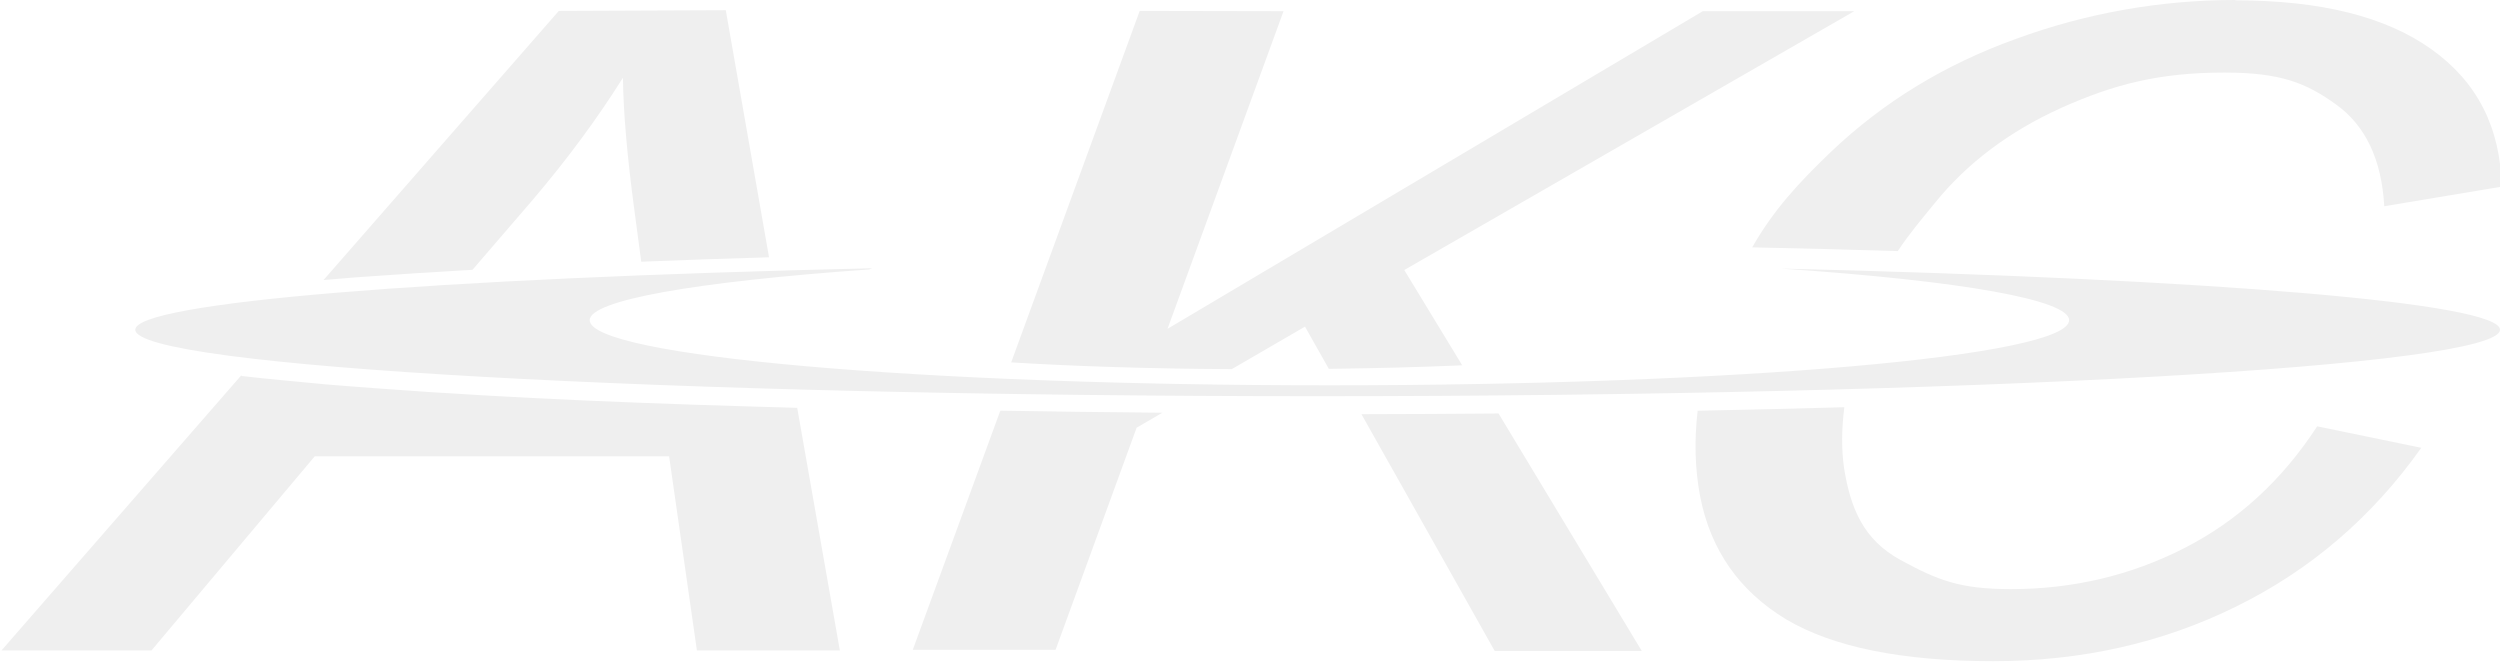
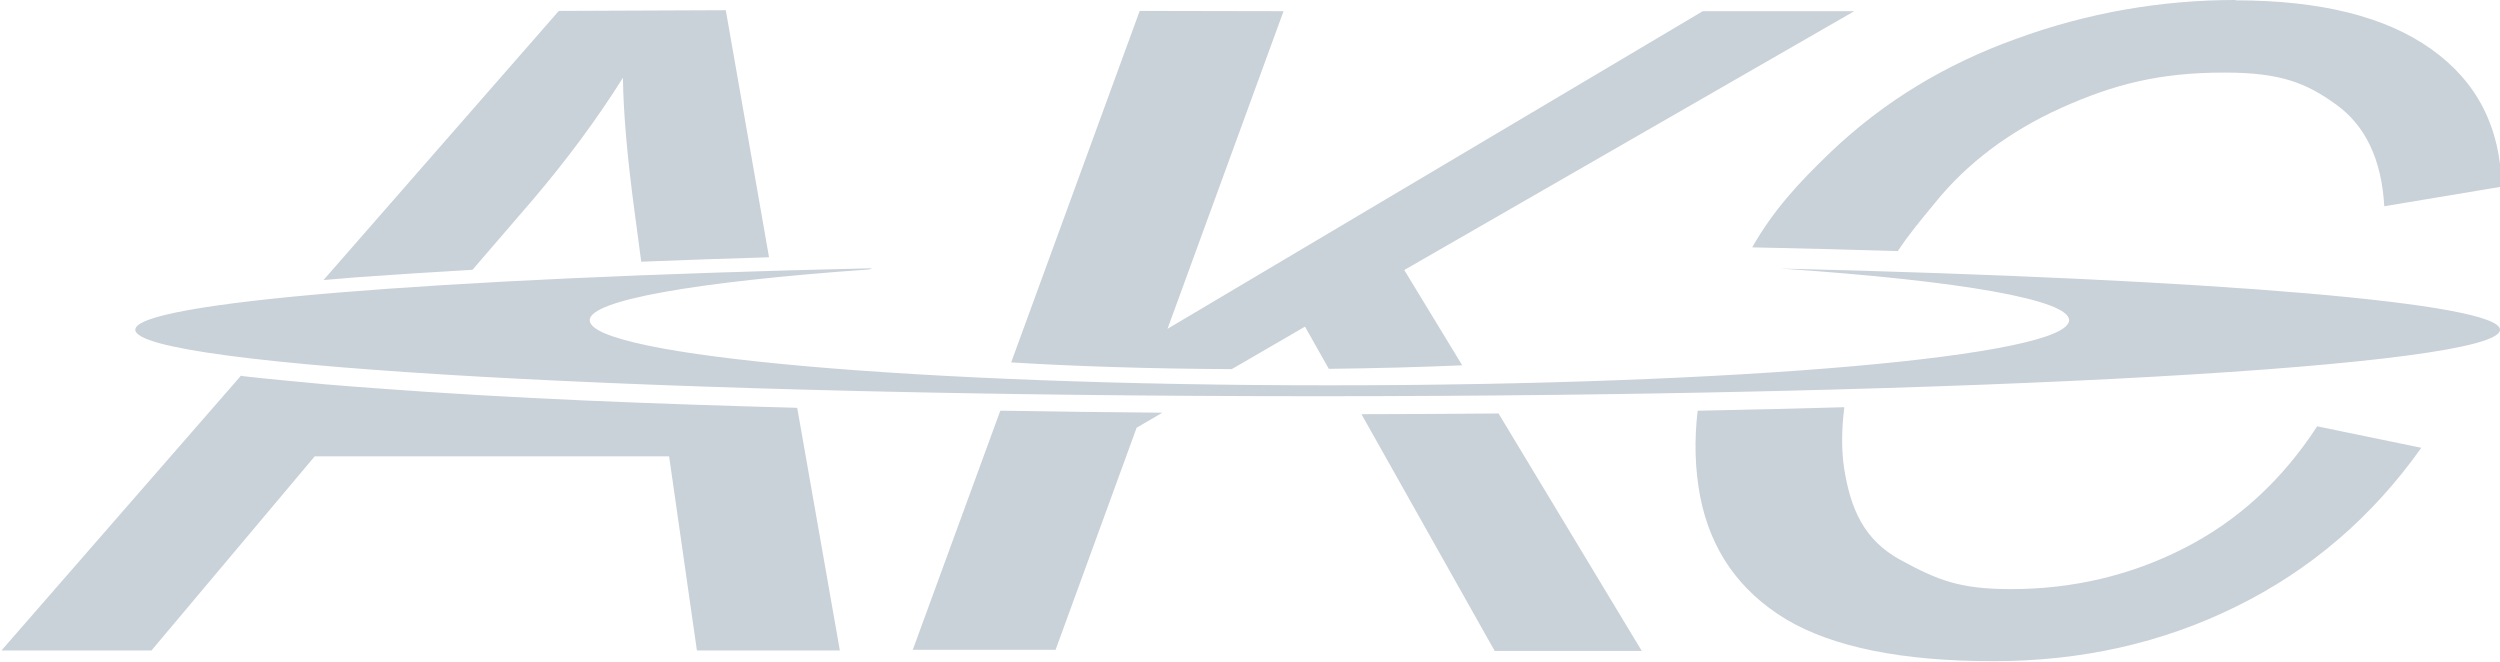
<svg xmlns="http://www.w3.org/2000/svg" width="170" height="45" version="1.1" viewBox="0 0 170 45">
-   <path d="m152 0c-5.07 0-10.1 0.881-14.9 2.64-4.85 1.74-9.04 4.3-12.6 7.69-2.19 2.1-3.89 3.93-5.35 6.49 3.3 0.072 6.6 0.149 9.9 0.254 0.787-1.19 1.51-2.03 2.52-3.27 2.19-2.71 5.06-4.87 8.6-6.47 3.57-1.6 6.66-2.4 11.1-2.4 3.84 0 5.57 0.721 7.58 2.17 2.01 1.44 3.1 3.75 3.28 6.92l7.98-1.33c-0.075-4.02-1.67-7.14-4.78-9.35-3.11-2.22-7.55-3.32-13.3-3.32zm-114 0.742-16 18.3c0.719-0.06 1.44-0.122 2.16-0.18 2.66-0.194 5.31-0.361 7.97-0.516l4.09-4.75c2.34-2.75 4.39-5.52 6.14-8.31 0.029 2.35 0.288 5.36 0.781 9.03l0.463 3.48c2.9-0.116 5.79-0.217 8.69-0.301l-2.94-16.8zm39.5 0-8.74 23.9c4.42 0.272 9.54 0.432 15 0.459l4.98-2.89 1.62 2.87c3.35-0.041 6.37-0.121 9.07-0.24l-3.94-6.48 30.6-17.6h-10.3l-36.4 21.6 7.89-21.6zm-18.2 17.5c-30.2 0.693-50.1 2.34-50.1 4.18-5.92e-4 2.5 36 4.52 80.4 4.52 44.4 0 80.4-2.03 80.4-4.52-4e-3 -1.81-19.3-3.45-48.9-4.16 12.4 0.839 19.6 2.14 19.6 3.51 2e-3 2.45-22.5 4.43-50.3 4.43-27.8 0-50.3-1.98-50.3-4.43 0.002-1.35 7.13-2.61 19-3.45zm-42.9 7.29-16.3 18.7h10.2l11.1-13.2h24.1l1.89 13.2h9.72l-2.9-16.5c-9.61-0.262-19.2-0.616-28.8-1.34h-0.051l2e-3 -0.004c-1.07-0.081-2.14-0.16-3.2-0.25-1.9-0.19-3.81-0.345-5.71-0.568zm109 2.16c-3.32 0.092-6.64 0.173-9.96 0.238-0.239 2.03-0.182 3.99 0.178 5.87 0.717 3.62 2.66 6.39 5.83 8.31 3.2 1.9 7.9 2.85 14.1 2.85 5.99 0 11.5-1.24 16.5-3.71 5.07-2.49 9.27-6.1 12.6-10.8l-7.08-1.46c-2.38 3.66-5.39 6.42-9.03 8.28-3.64 1.86-7.58 2.79-11.8 2.79-3.5 0-4.99-0.617-7.5-1.98-2.51-1.37-3.4-3.49-3.84-6.24-0.184-1.27-0.173-2.65 0.014-4.12zm-57.4 0.293-5.93 16.2h9.71l5.51-15.1 1.75-1.02c-3.68-0.031-7.36-0.079-11-0.139zm33.9 0.131c-3.11 0.027-6.21 0.044-9.32 0.049l9.06 16.1h10z" fill="#efefef" stroke-width=".274" />
+   <path d="m152 0c-5.07 0-10.1 0.881-14.9 2.64-4.85 1.74-9.04 4.3-12.6 7.69-2.19 2.1-3.89 3.93-5.35 6.49 3.3 0.072 6.6 0.149 9.9 0.254 0.787-1.19 1.51-2.03 2.52-3.27 2.19-2.71 5.06-4.87 8.6-6.47 3.57-1.6 6.66-2.4 11.1-2.4 3.84 0 5.57 0.721 7.58 2.17 2.01 1.44 3.1 3.75 3.28 6.92l7.98-1.33c-0.075-4.02-1.67-7.14-4.78-9.35-3.11-2.22-7.55-3.32-13.3-3.32zm-114 0.742-16 18.3c0.719-0.06 1.44-0.122 2.16-0.18 2.66-0.194 5.31-0.361 7.97-0.516l4.09-4.75c2.34-2.75 4.39-5.52 6.14-8.31 0.029 2.35 0.288 5.36 0.781 9.03l0.463 3.48c2.9-0.116 5.79-0.217 8.69-0.301l-2.94-16.8zm39.5 0-8.74 23.9c4.42 0.272 9.54 0.432 15 0.459l4.98-2.89 1.62 2.87c3.35-0.041 6.37-0.121 9.07-0.24l-3.94-6.48 30.6-17.6h-10.3l-36.4 21.6 7.89-21.6zm-18.2 17.5c-30.2 0.693-50.1 2.34-50.1 4.18-5.92e-4 2.5 36 4.52 80.4 4.52 44.4 0 80.4-2.03 80.4-4.52-4e-3 -1.81-19.3-3.45-48.9-4.16 12.4 0.839 19.6 2.14 19.6 3.51 2e-3 2.45-22.5 4.43-50.3 4.43-27.8 0-50.3-1.98-50.3-4.43 0.002-1.35 7.13-2.61 19-3.45zm-42.9 7.29-16.3 18.7h10.2l11.1-13.2h24.1l1.89 13.2h9.72l-2.9-16.5c-9.61-0.262-19.2-0.616-28.8-1.34h-0.051l2e-3 -0.004c-1.07-0.081-2.14-0.16-3.2-0.25-1.9-0.19-3.81-0.345-5.71-0.568zm109 2.16c-3.32 0.092-6.64 0.173-9.96 0.238-0.239 2.03-0.182 3.99 0.178 5.87 0.717 3.62 2.66 6.39 5.83 8.31 3.2 1.9 7.9 2.85 14.1 2.85 5.99 0 11.5-1.24 16.5-3.71 5.07-2.49 9.27-6.1 12.6-10.8l-7.08-1.46c-2.38 3.66-5.39 6.42-9.03 8.28-3.64 1.86-7.58 2.79-11.8 2.79-3.5 0-4.99-0.617-7.5-1.98-2.51-1.37-3.4-3.49-3.84-6.24-0.184-1.27-0.173-2.65 0.014-4.12zm-57.4 0.293-5.93 16.2h9.71l5.51-15.1 1.75-1.02c-3.68-0.031-7.36-0.079-11-0.139zm33.9 0.131c-3.11 0.027-6.21 0.044-9.32 0.049l9.06 16.1h10z" fill="#c9d1d9" stroke-width=".274" />
</svg>
